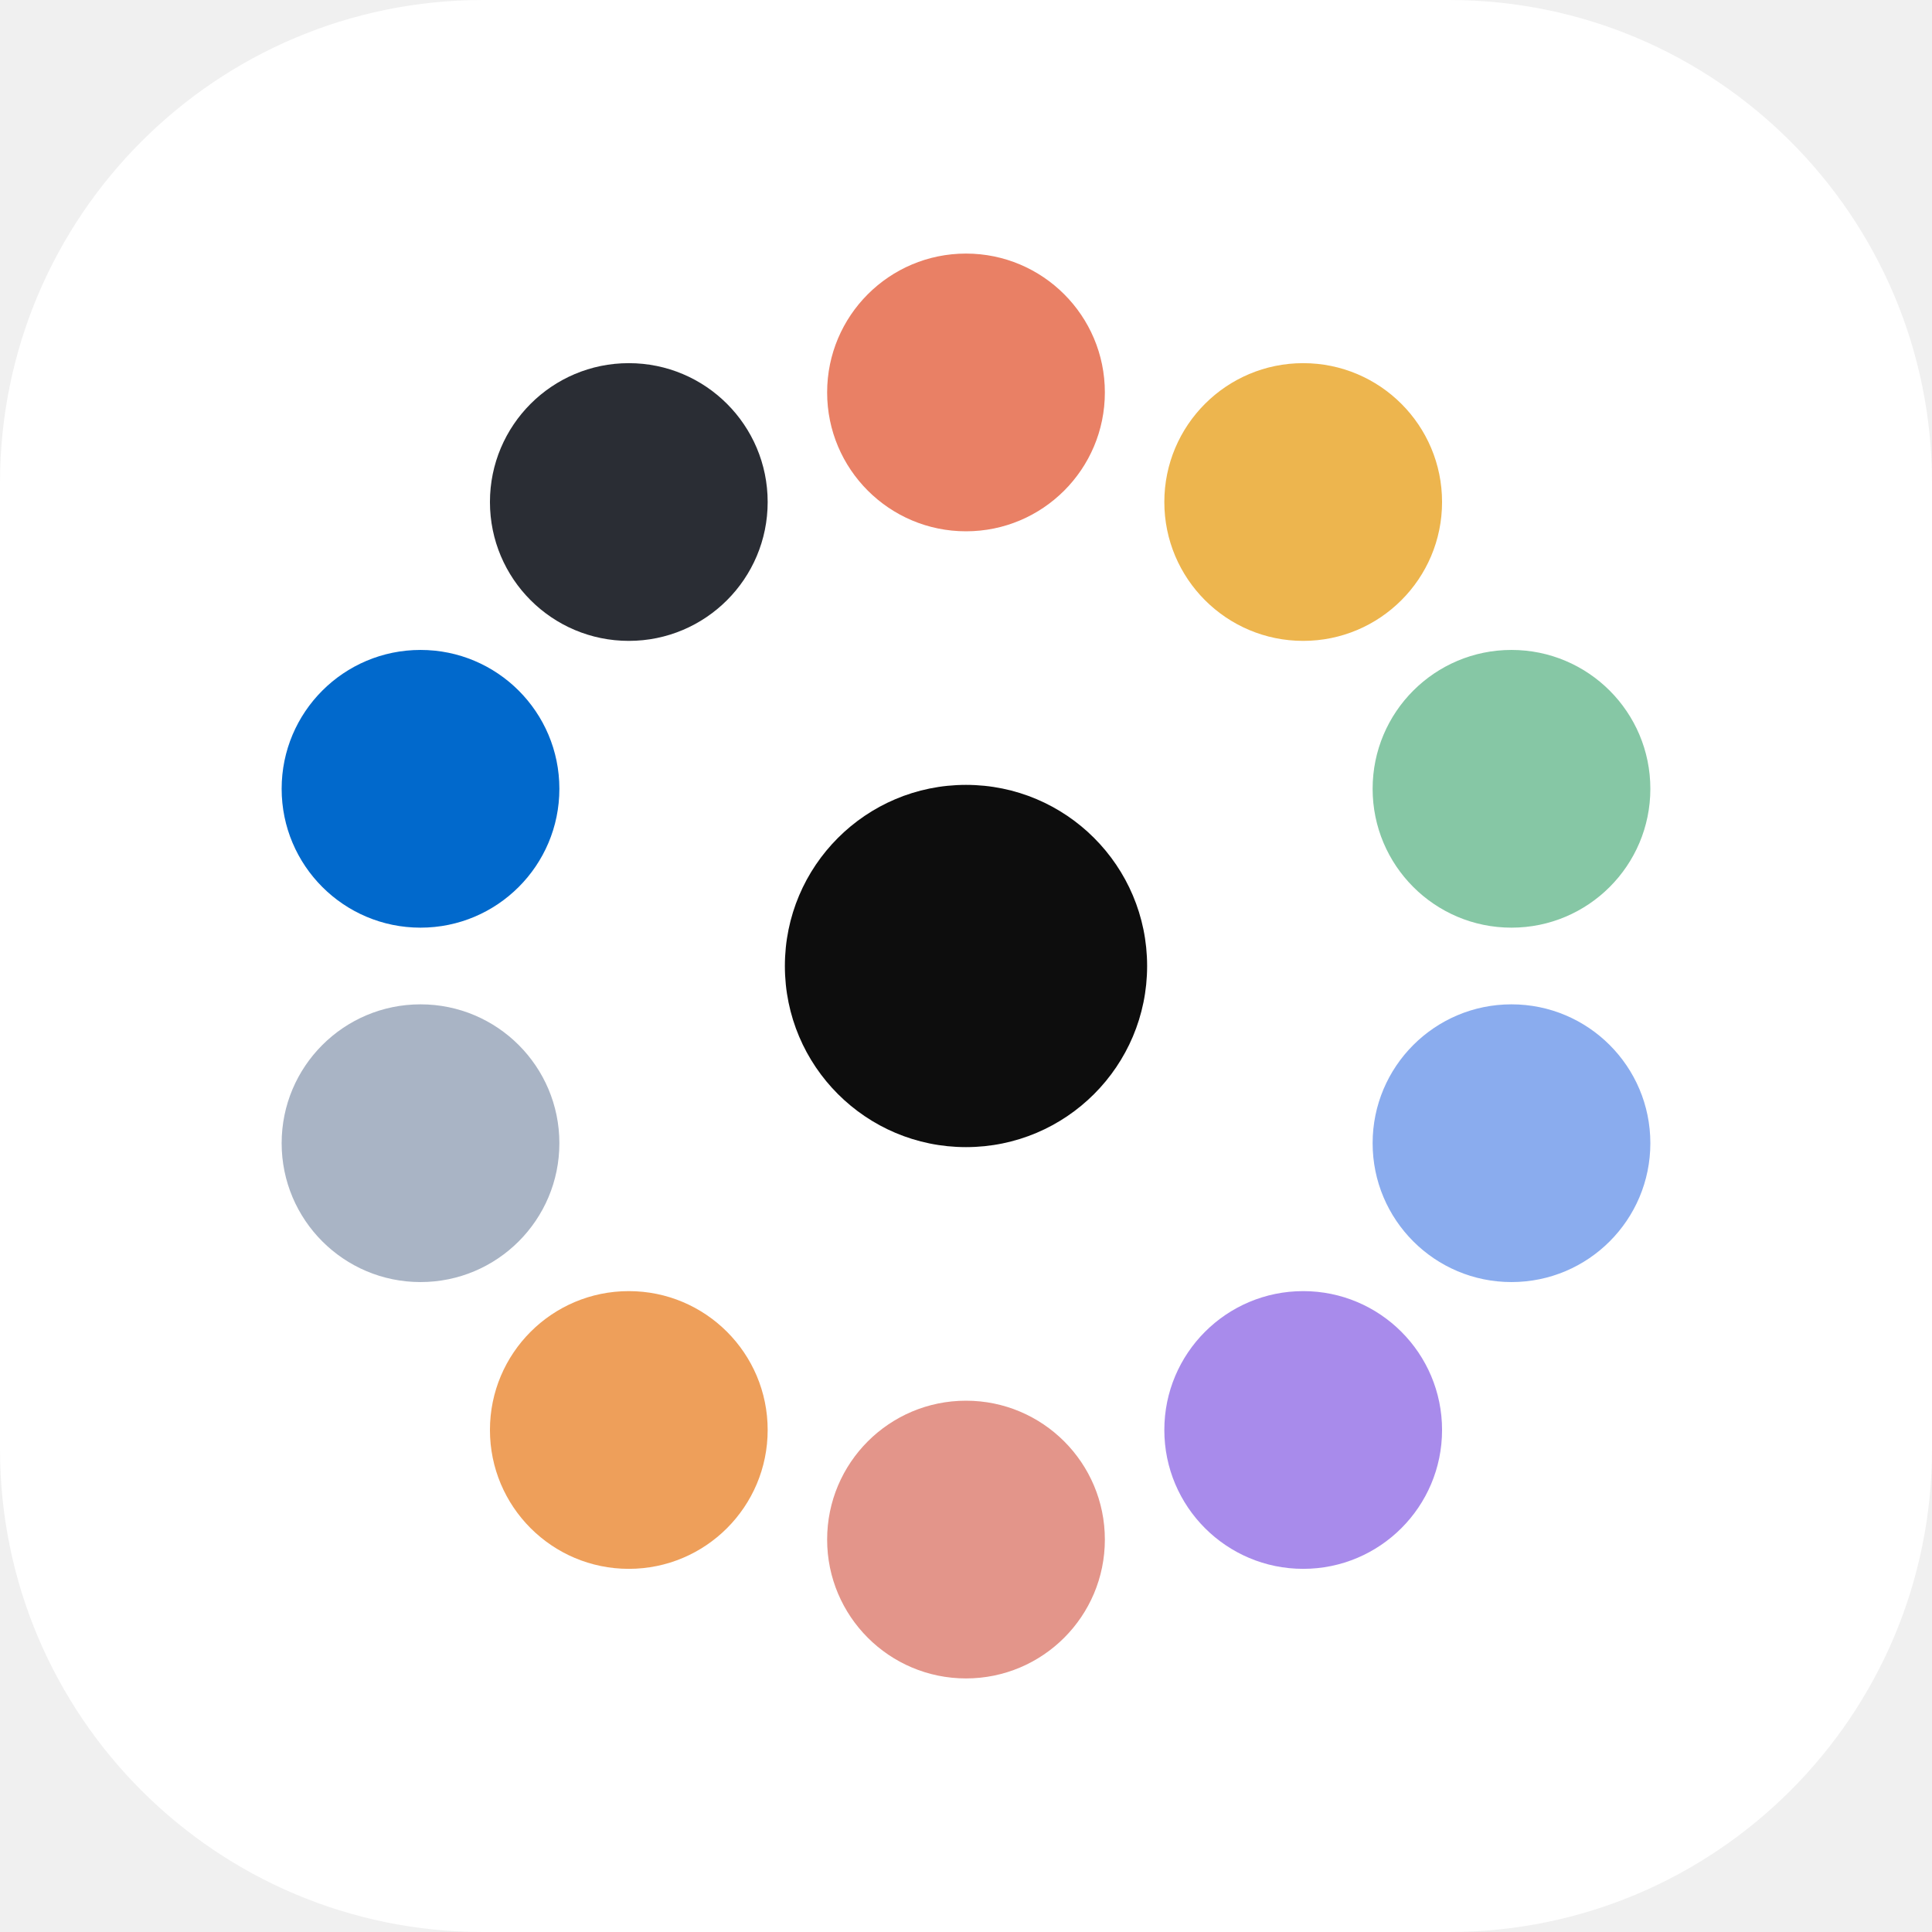
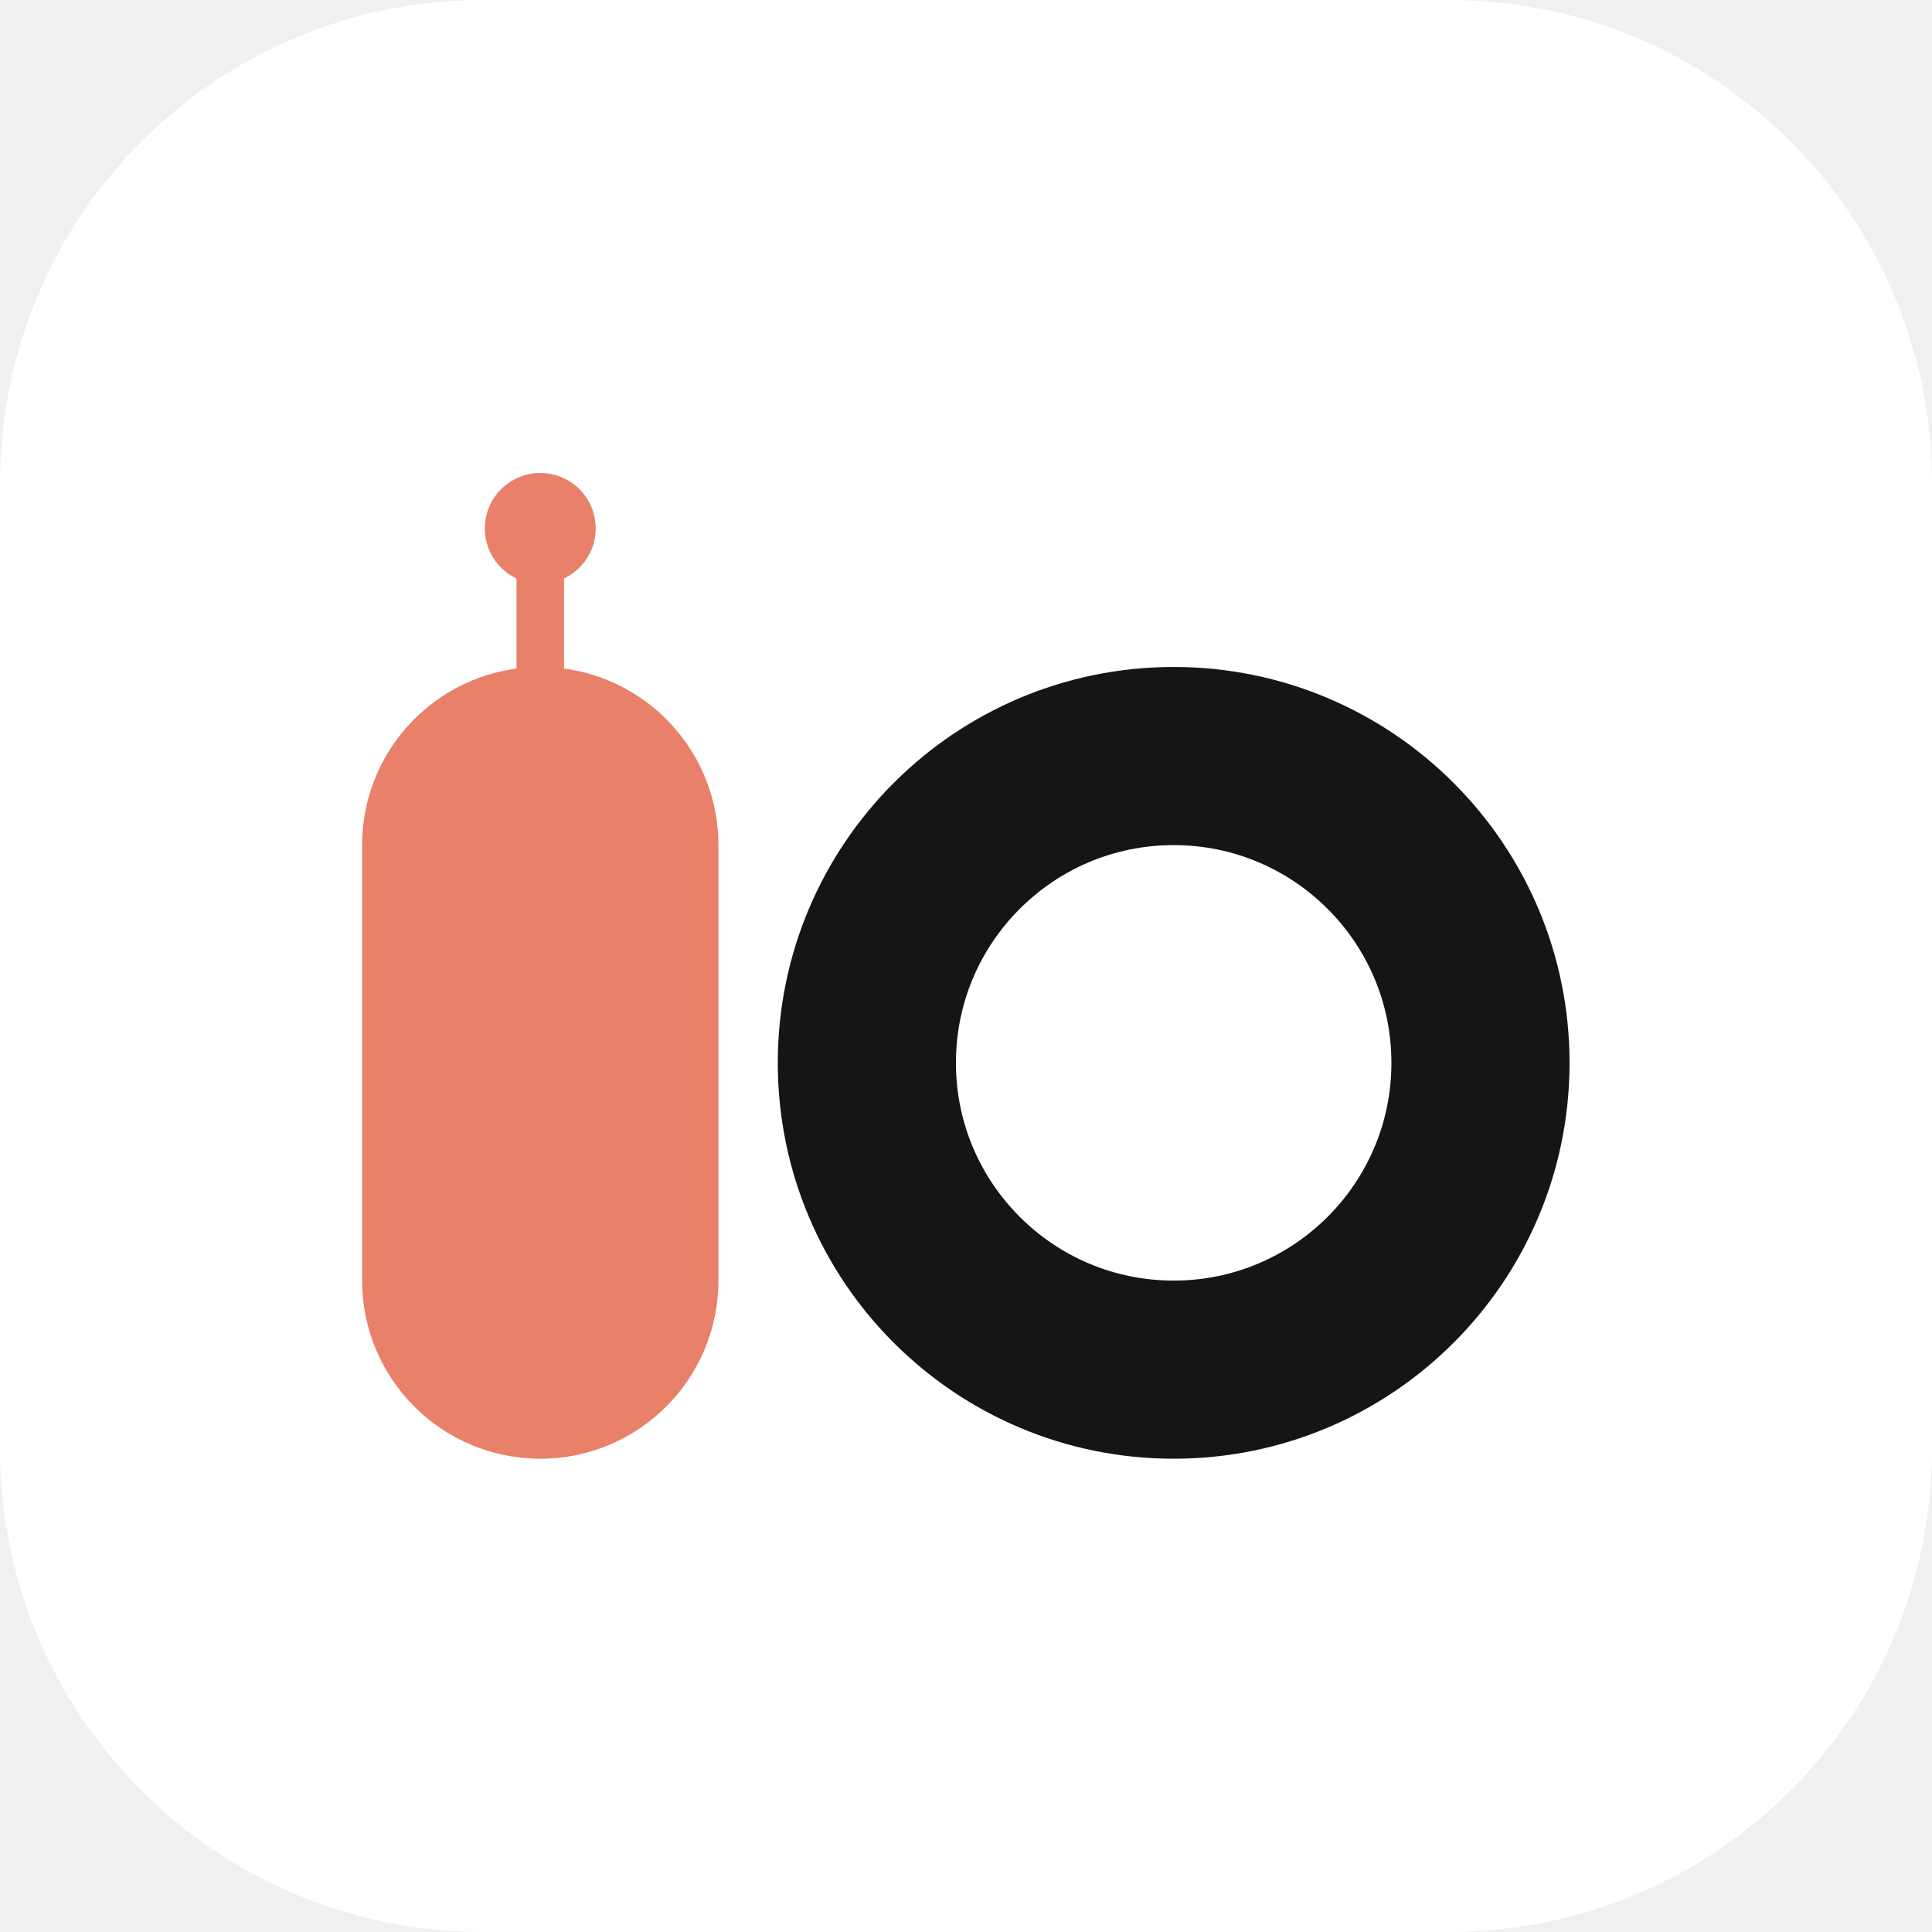
<svg xmlns="http://www.w3.org/2000/svg" viewBox="0 0 64 64" width="64" height="64" role="img" aria-label="tensquads">
-   <rect width="64" height="64" rx="16" fill="#fff" />
-   <circle cx="32.00" cy="13.00" r="4.6" fill="#E98065" />
-   <circle cx="43.17" cy="16.63" r="4.6" fill="#EDB54E" />
-   <circle cx="50.07" cy="26.13" r="4.6" fill="#86C7A5" />
-   <circle cx="50.07" cy="37.87" r="4.6" fill="#8AACEE" />
-   <circle cx="43.17" cy="47.37" r="4.6" fill="#A88BEB" />
-   <circle cx="32.00" cy="51.00" r="4.6" fill="#E3958A" />
-   <circle cx="20.83" cy="47.37" r="4.6" fill="#EE9F5A" />
-   <circle cx="13.93" cy="37.87" r="4.6" fill="#A9B4C5" />
-   <circle cx="13.93" cy="26.13" r="4.6" fill="#0169cc" />
-   <circle cx="20.83" cy="16.63" r="4.6" fill="#2A2D34" />
-   <circle cx="32" cy="32" r="6" fill="#0d0d0d" />
+   <rect width="64" height="64" rx="16" fill="#ffffff" />
+   <g transform="translate(6.75 13.57) scale(0.6557)">
+     <line x1="17" y1="13" x2="17" y2="7.5" stroke="#E9806A" stroke-width="2.4" stroke-linecap="round" />
+     <circle cx="17" cy="6" r="2.8" fill="#E9806A" />
+     <rect x="8" y="13" width="18" height="40" rx="9" fill="#E9806A" />
+     <circle cx="49" cy="33" r="15.5" fill="none" stroke="#151515" stroke-width="9" />
+   </g>
</svg>
